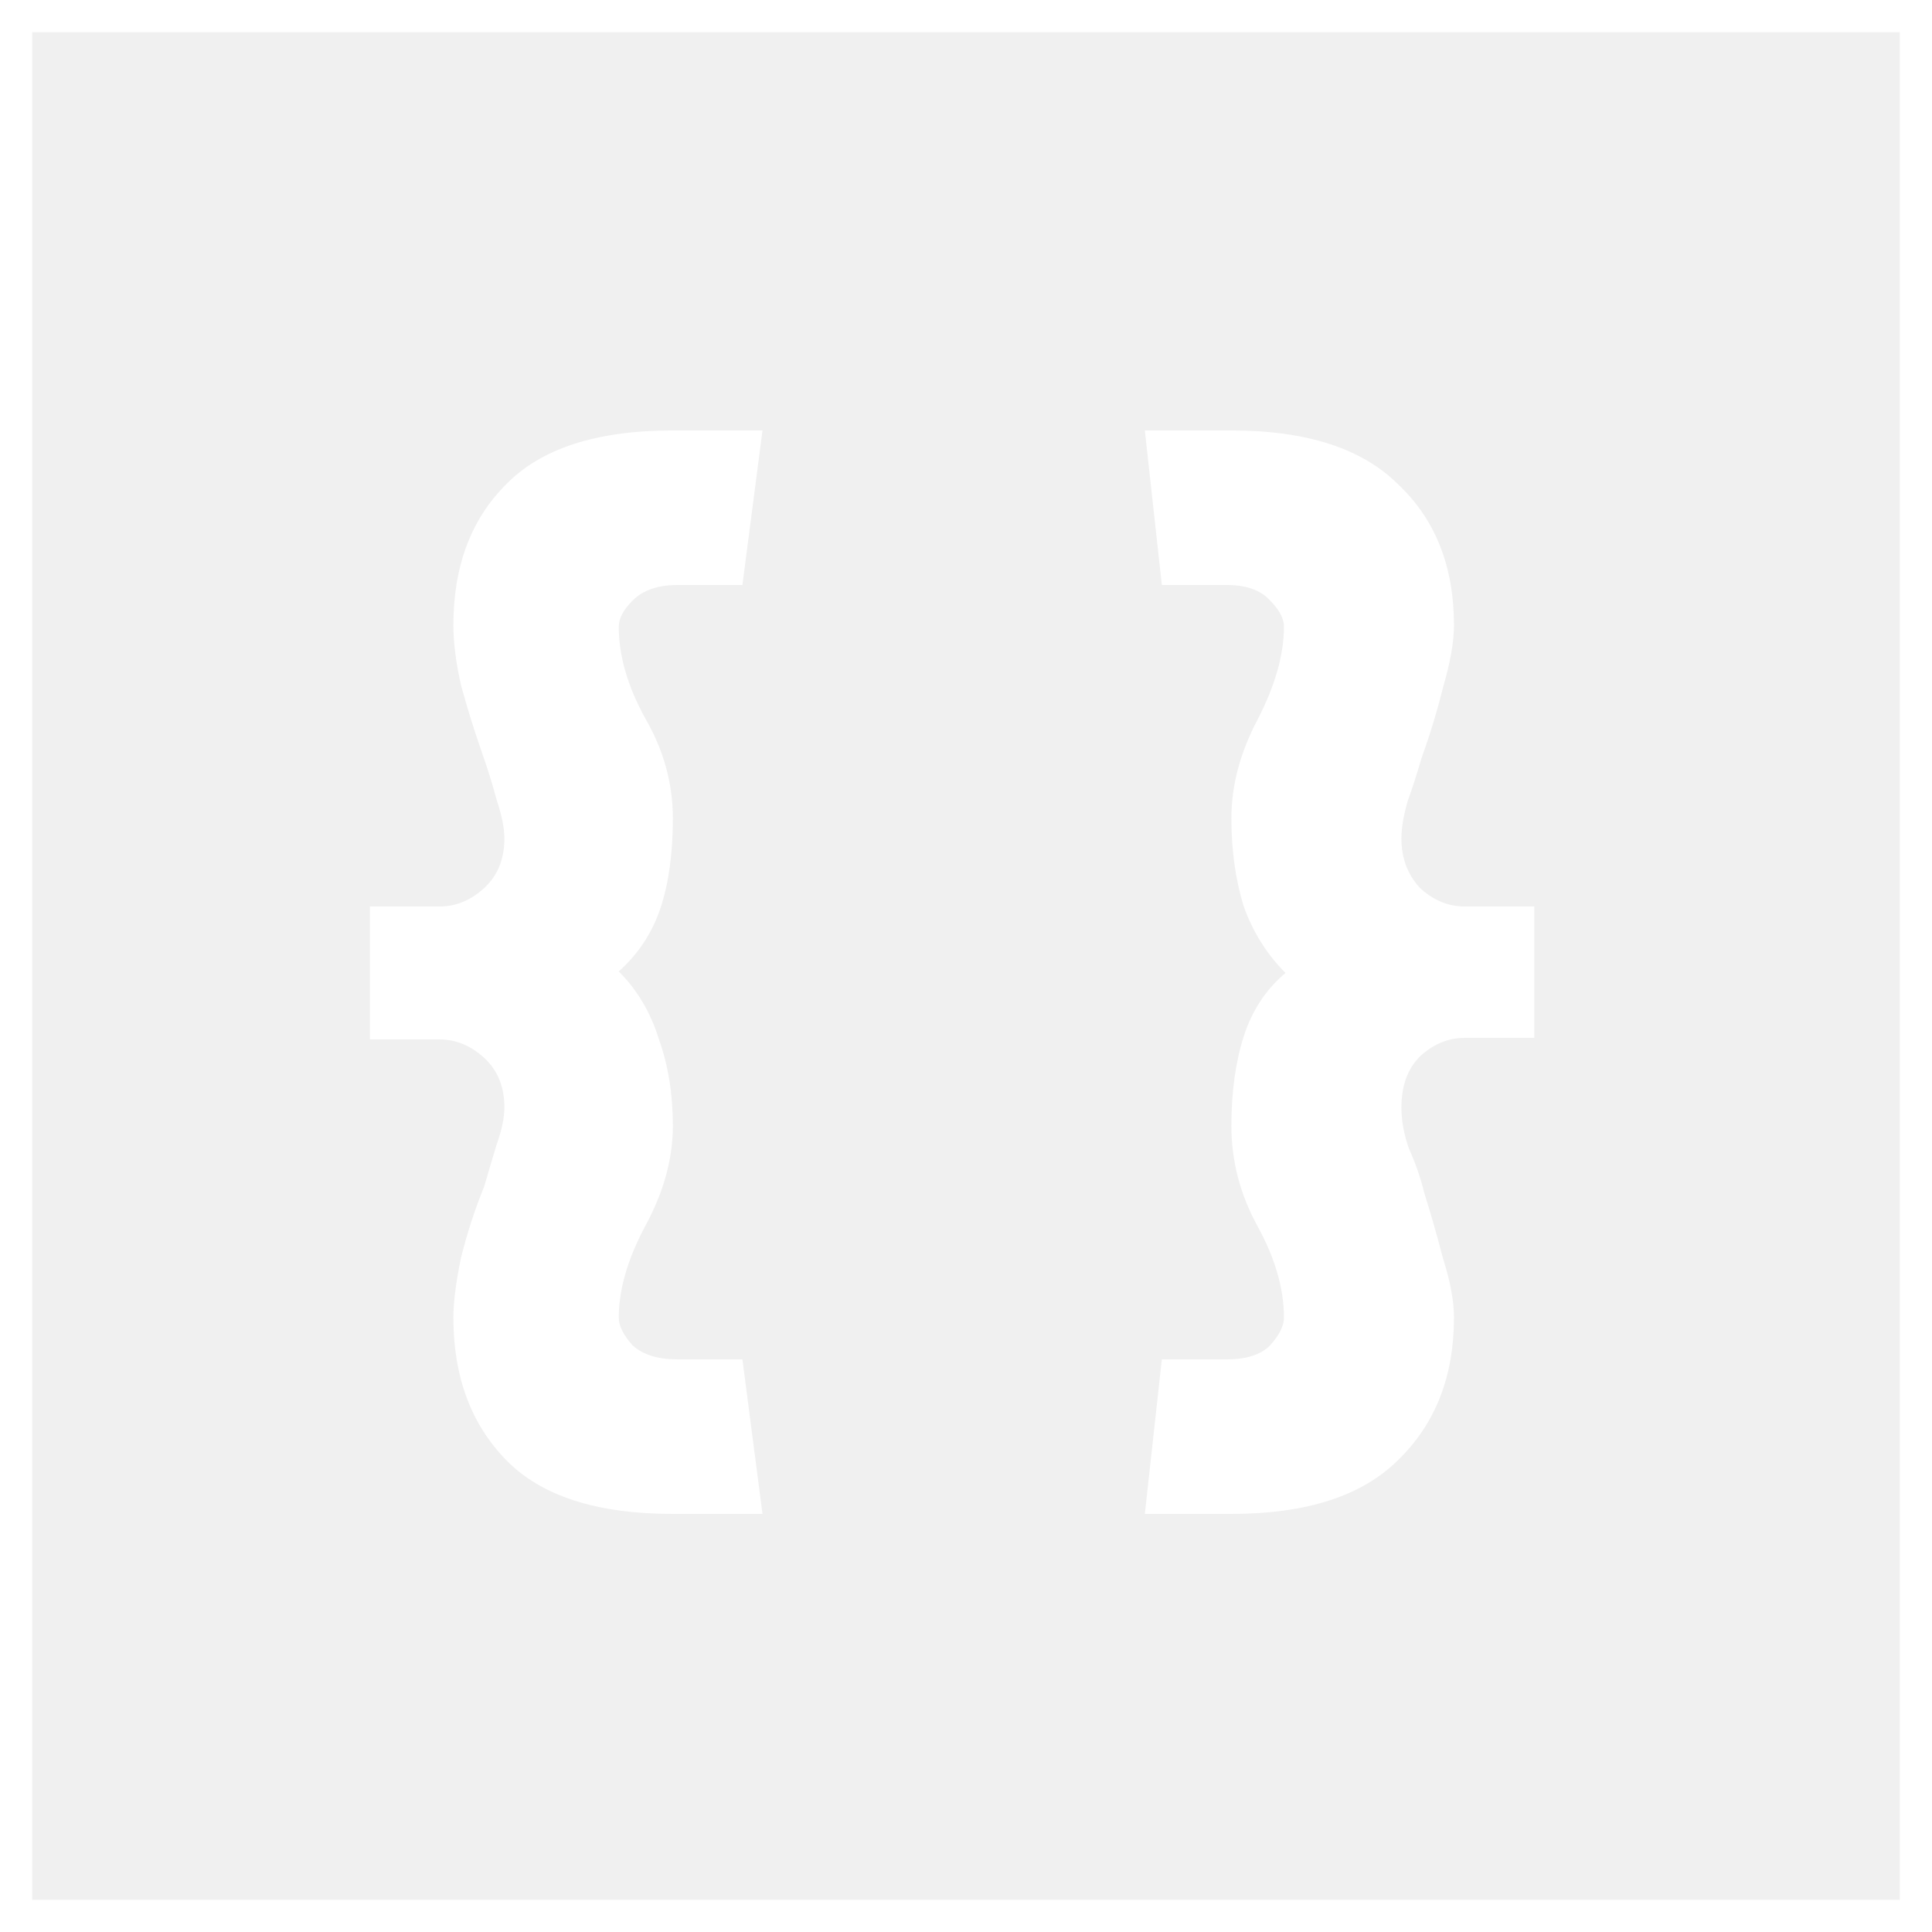
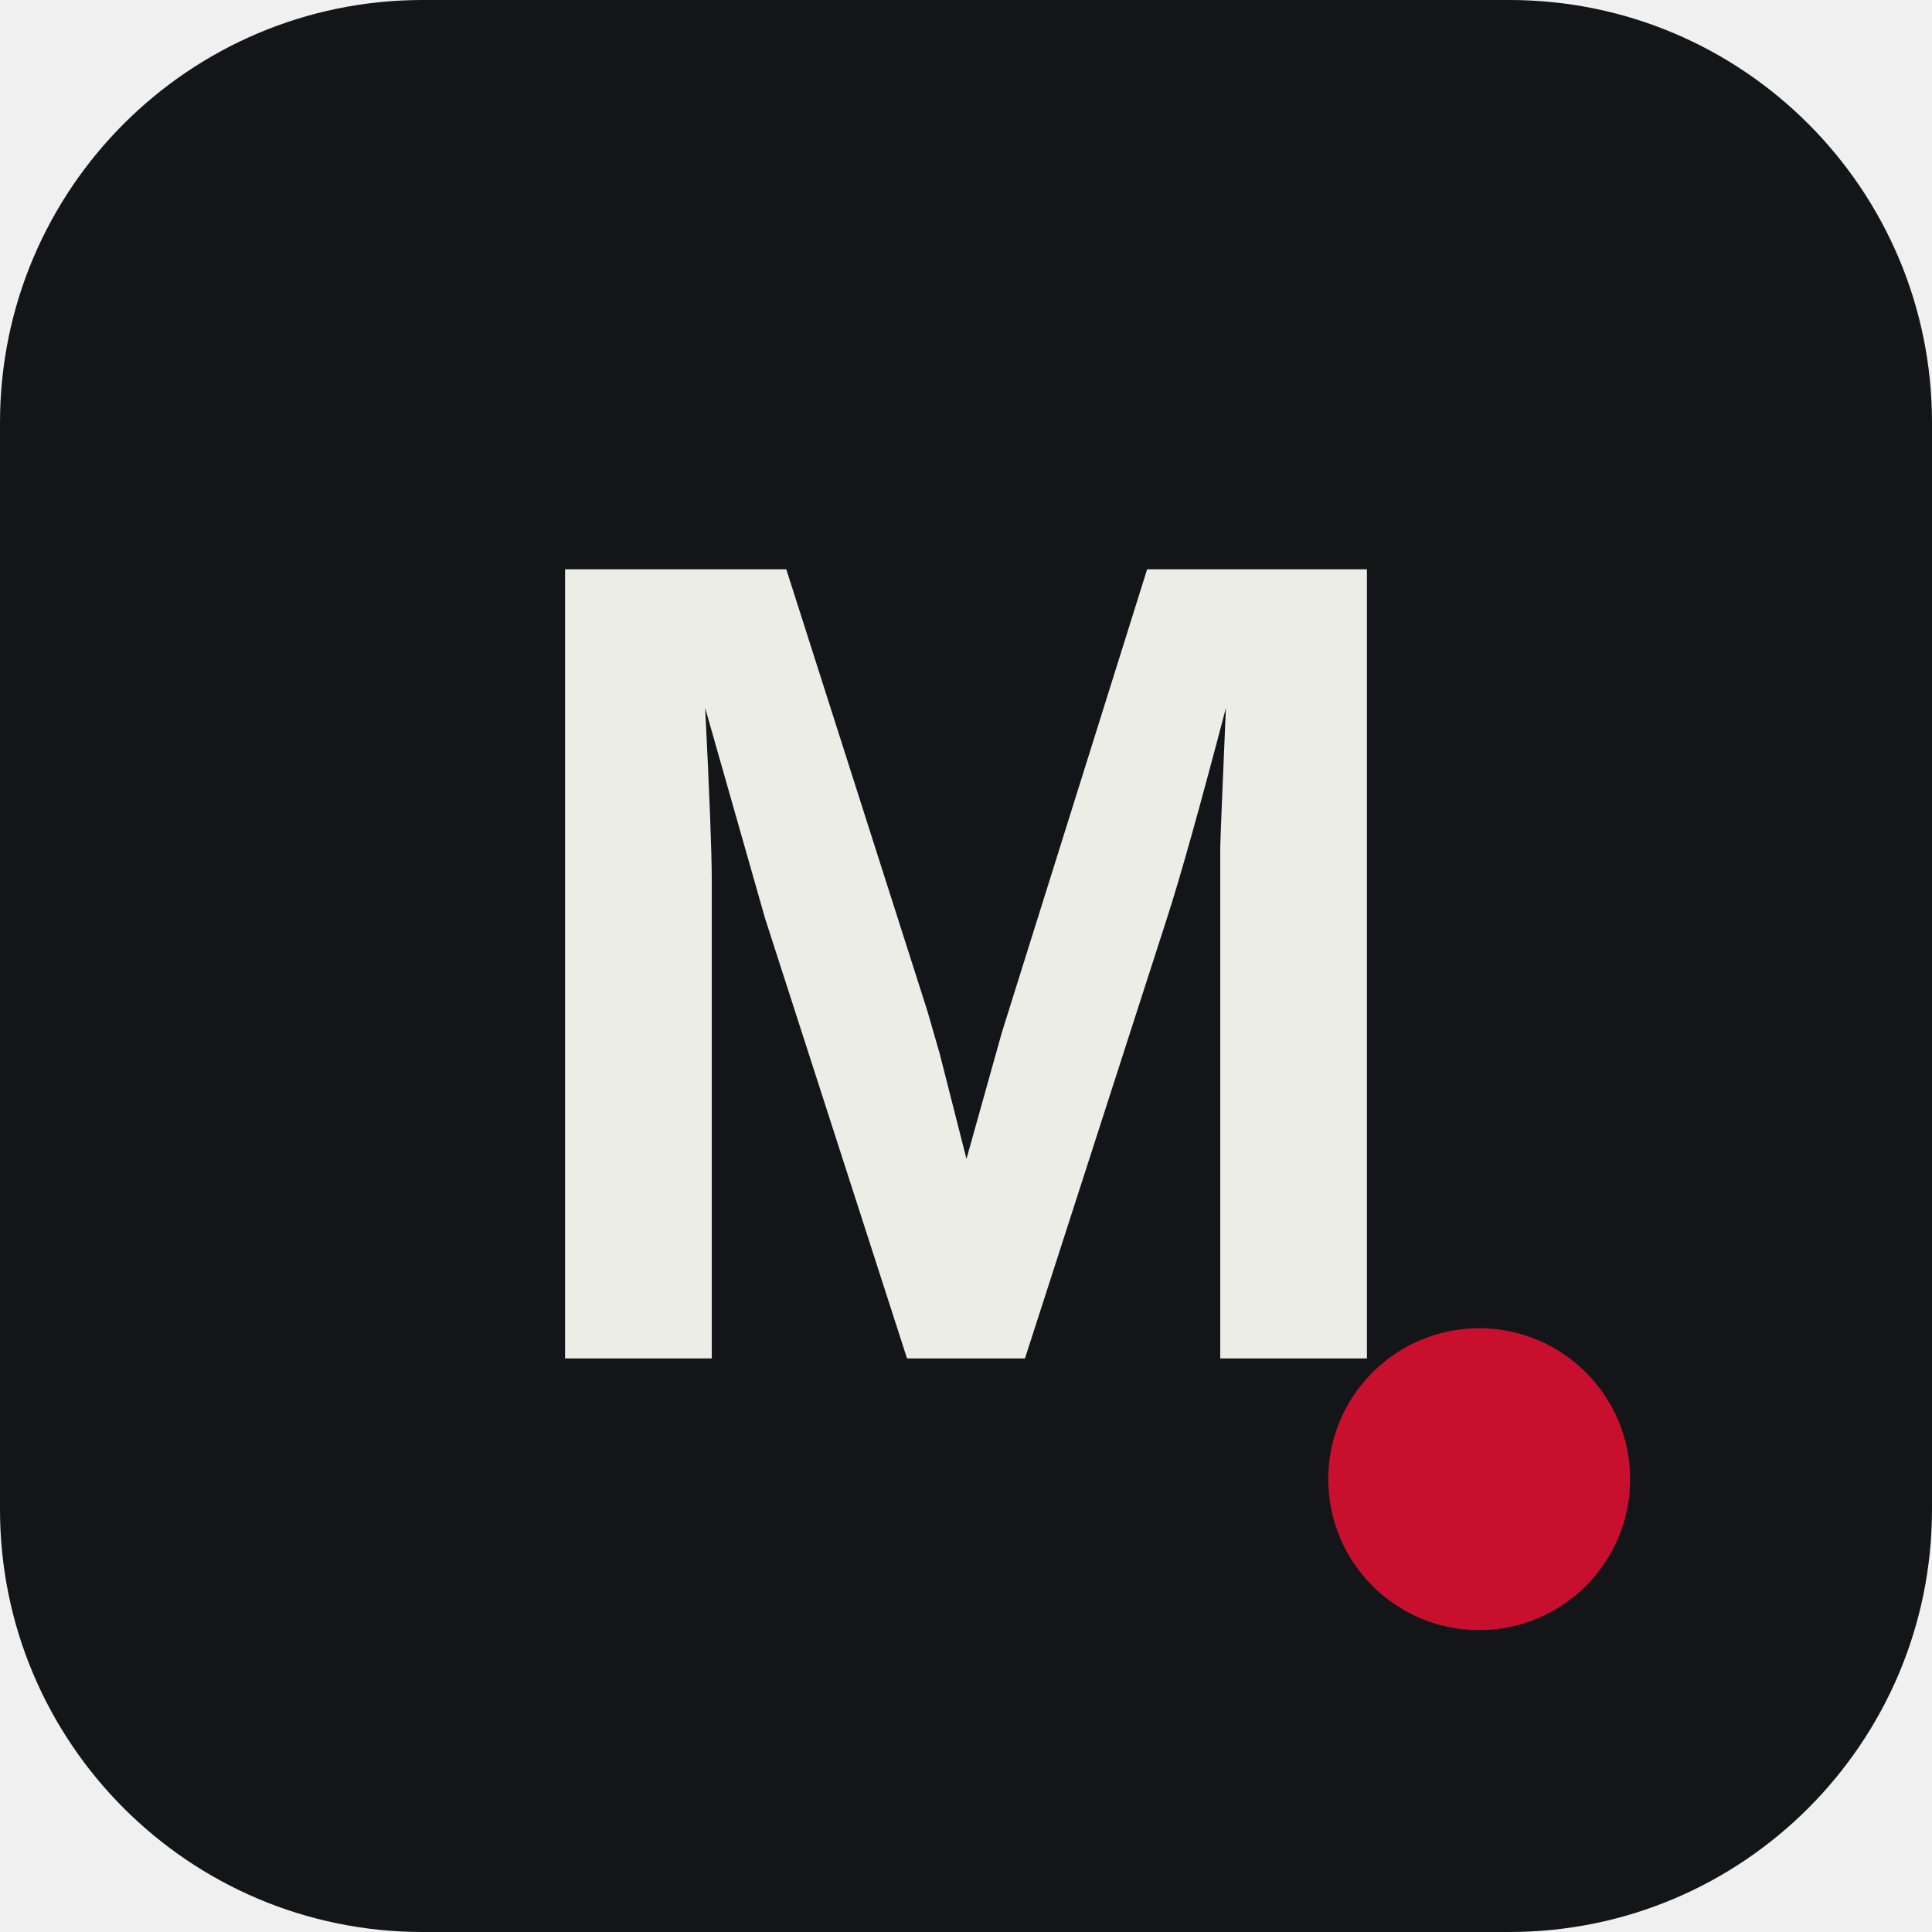
- <svg xmlns="http://www.w3.org/2000/svg" width="32" height="32" viewBox="0 0 60 60" fill="none">
-   <rect x="0.5" y="0.5" width="59" height="59" stroke="white" />
-   <path d="M19.216 19.464C19.216 20.36 19.488 21.304 20.032 22.296C20.608 23.288 20.896 24.328 20.896 25.416C20.896 26.504 20.768 27.432 20.512 28.2C20.256 28.968 19.824 29.624 19.216 30.168C19.792 30.744 20.208 31.448 20.464 32.28C20.752 33.08 20.896 33.976 20.896 34.968C20.896 35.992 20.608 37.032 20.032 38.088C19.488 39.112 19.216 40.056 19.216 40.92C19.216 41.176 19.36 41.464 19.648 41.784C19.968 42.072 20.432 42.216 21.04 42.216H23.056L23.68 47.016H20.896C18.528 47.016 16.8 46.456 15.712 45.336C14.624 44.216 14.08 42.744 14.08 40.92C14.08 40.44 14.16 39.816 14.32 39.048C14.512 38.28 14.752 37.544 15.04 36.84C15.168 36.392 15.296 35.96 15.424 35.544C15.584 35.096 15.664 34.712 15.664 34.392C15.664 33.752 15.456 33.24 15.04 32.856C14.624 32.472 14.16 32.28 13.648 32.28H11.488V28.152H13.648C14.16 28.152 14.624 27.96 15.04 27.576C15.456 27.192 15.664 26.68 15.664 26.04C15.664 25.72 15.584 25.32 15.424 24.84C15.296 24.36 15.136 23.848 14.944 23.304C14.72 22.664 14.512 21.992 14.32 21.288C14.16 20.584 14.08 19.96 14.08 19.416C14.08 17.592 14.624 16.136 15.712 15.048C16.8 13.928 18.528 13.368 20.896 13.368H23.68L23.056 18.168H21.04C20.432 18.168 19.968 18.328 19.648 18.648C19.36 18.936 19.216 19.208 19.216 19.464ZM39.874 40.92C39.874 40.024 39.602 39.08 39.058 38.088C38.514 37.096 38.242 36.056 38.242 34.968C38.242 33.912 38.37 32.984 38.626 32.184C38.882 31.384 39.314 30.728 39.922 30.216C39.346 29.64 38.914 28.952 38.626 28.152C38.37 27.32 38.242 26.408 38.242 25.416C38.242 24.392 38.514 23.368 39.058 22.344C39.602 21.288 39.874 20.328 39.874 19.464C39.874 19.208 39.73 18.936 39.442 18.648C39.154 18.328 38.706 18.168 38.098 18.168H36.082L35.554 13.368H38.242C40.578 13.368 42.306 13.928 43.426 15.048C44.578 16.136 45.154 17.592 45.154 19.416C45.154 19.928 45.042 20.568 44.818 21.336C44.626 22.104 44.402 22.84 44.146 23.544C44.018 23.992 43.874 24.44 43.714 24.888C43.586 25.336 43.522 25.72 43.522 26.04C43.522 26.648 43.714 27.16 44.098 27.576C44.514 27.96 44.978 28.152 45.49 28.152H47.65V32.232H45.49C44.978 32.232 44.514 32.424 44.098 32.808C43.714 33.192 43.522 33.72 43.522 34.392C43.522 34.808 43.602 35.24 43.762 35.688C43.954 36.104 44.114 36.568 44.242 37.08C44.434 37.688 44.626 38.36 44.818 39.096C45.042 39.8 45.154 40.408 45.154 40.92C45.154 42.744 44.578 44.216 43.426 45.336C42.306 46.456 40.578 47.016 38.242 47.016H35.554L36.082 42.216H38.098C38.706 42.216 39.154 42.072 39.442 41.784C39.73 41.464 39.874 41.176 39.874 40.92Z" fill="white" />
+ <svg xmlns="http://www.w3.org/2000/svg" width="64" height="64" viewBox="0 0 64 64">
+   <rect width="64" height="64" rx="14" fill="#141518" />
+   <text x="32" y="45" text-anchor="middle" font-family="system-ui, -apple-system, 'Helvetica Neue', Arial, sans-serif" font-size="38" font-weight="600" fill="#EDEDE8">M</text>
+   <rect x="44" y="44" width="10" height="10" rx="5" fill="#C8102E" />
</svg>
